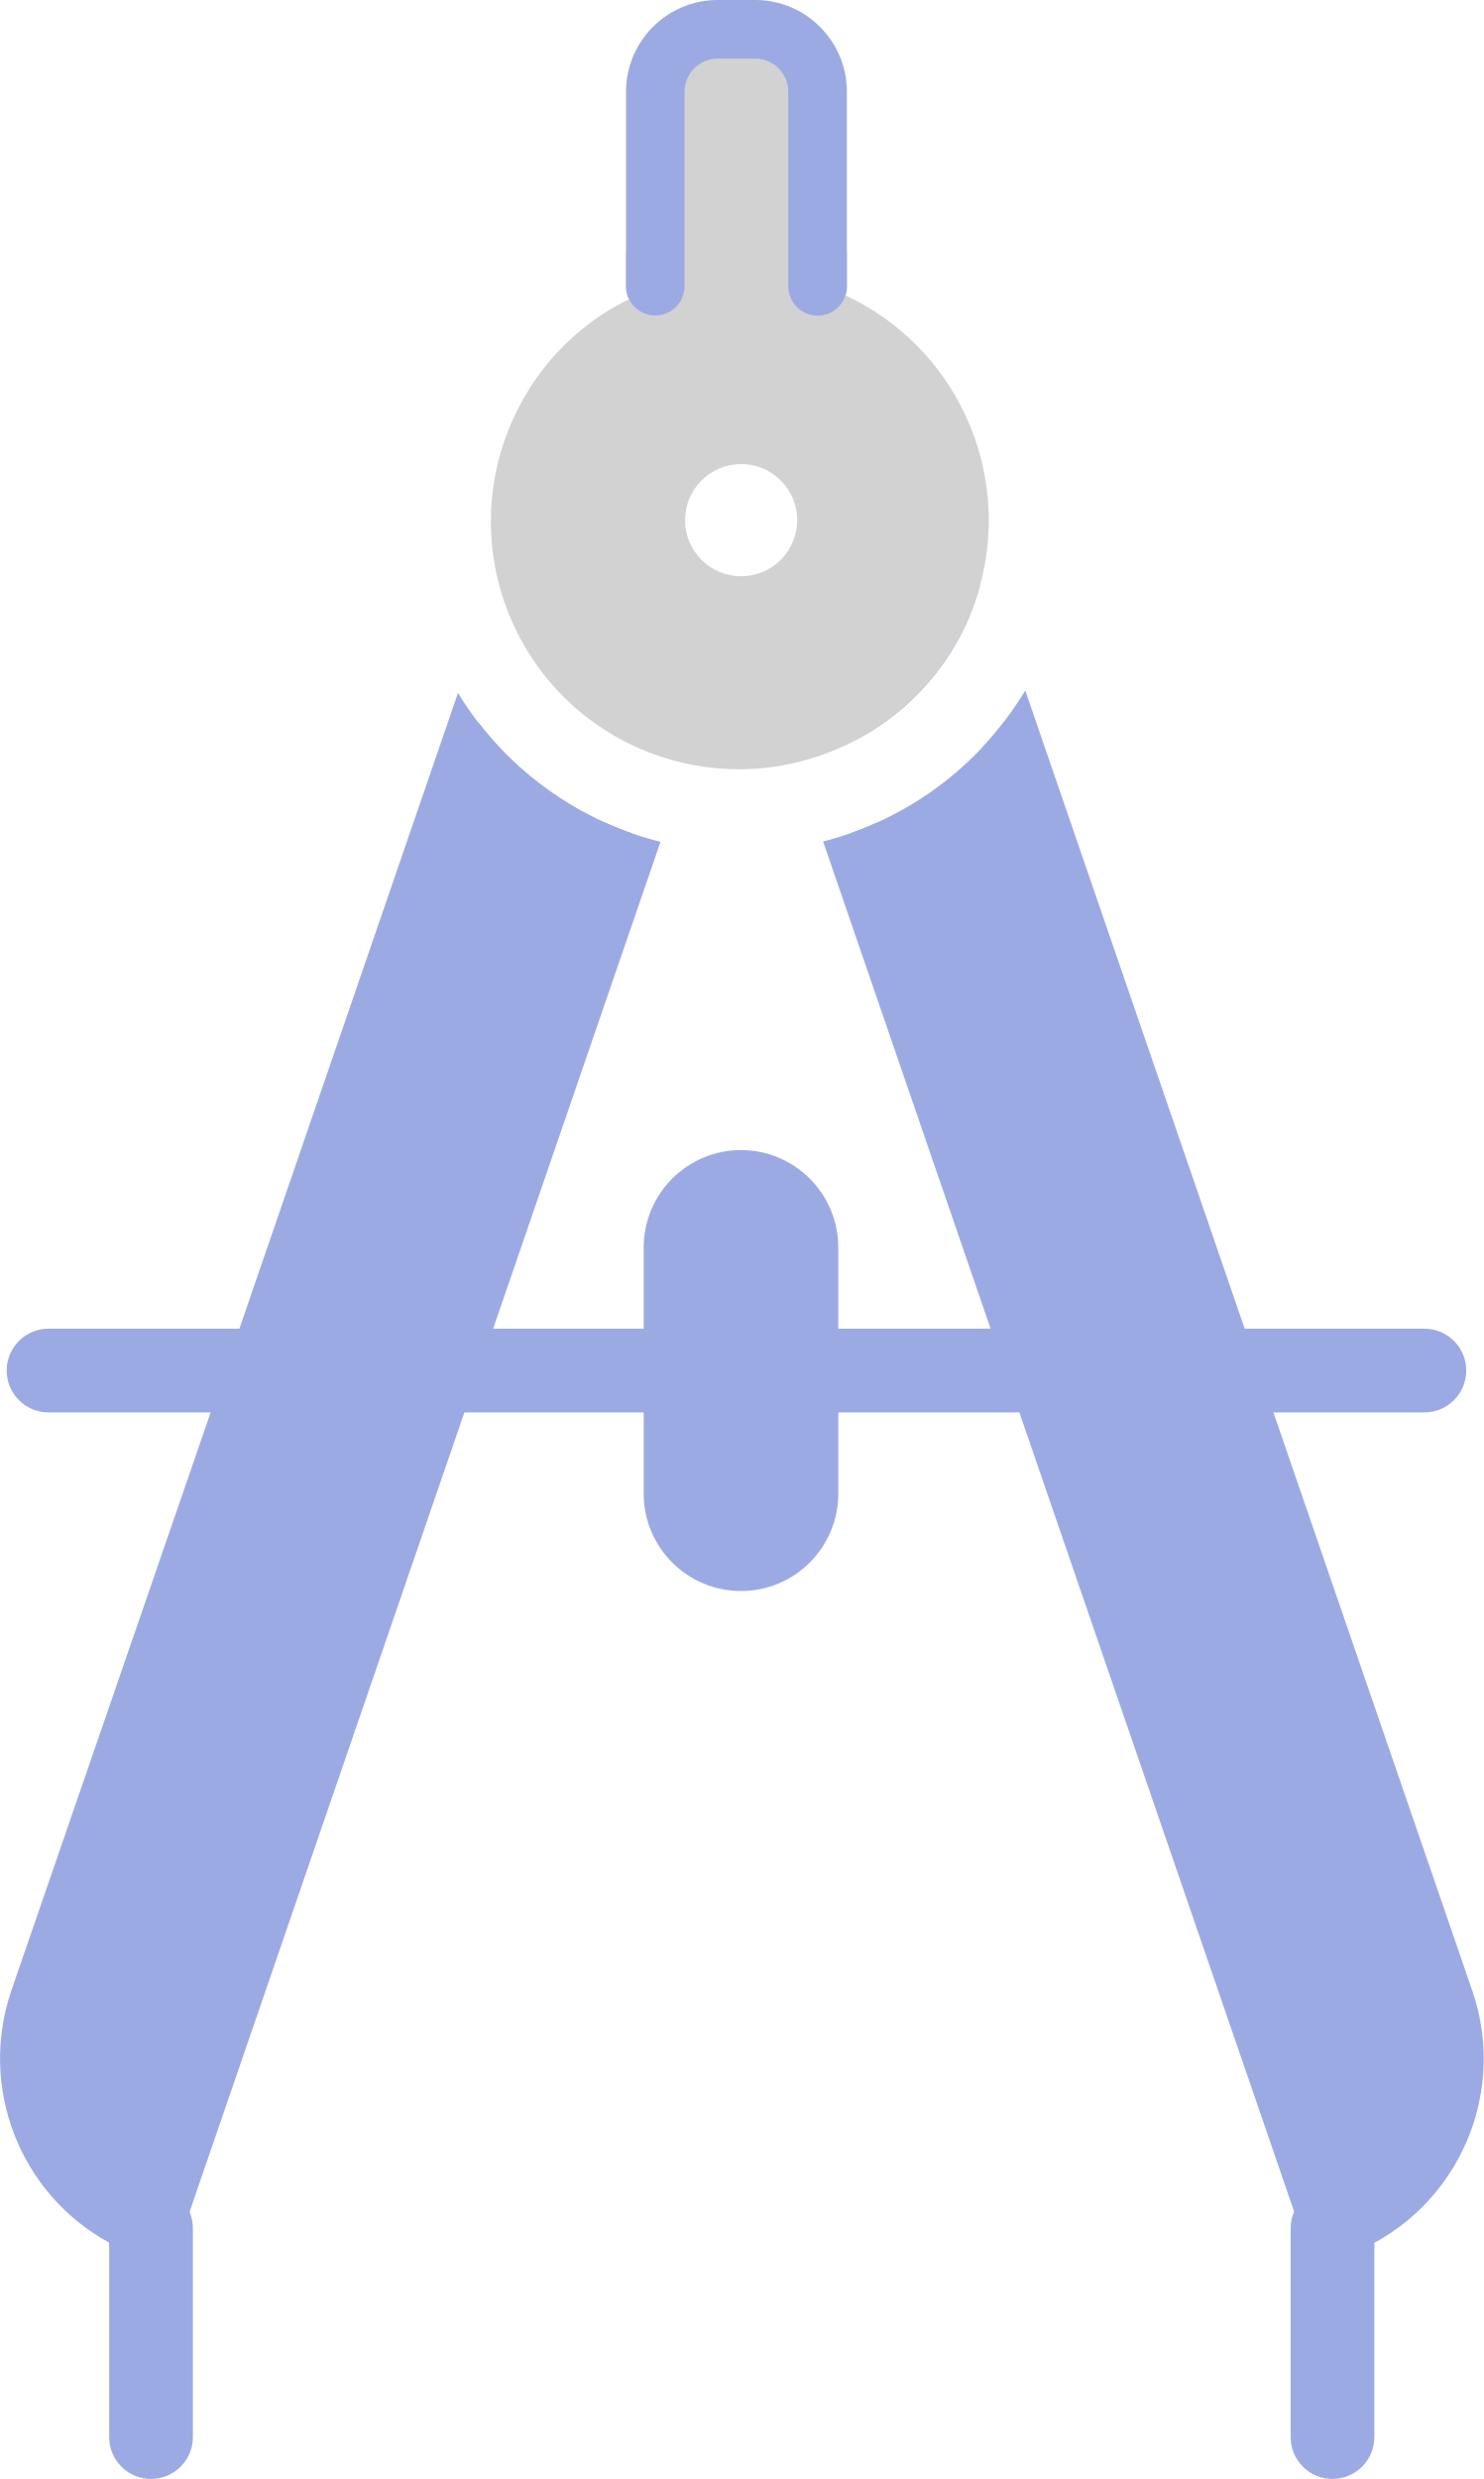
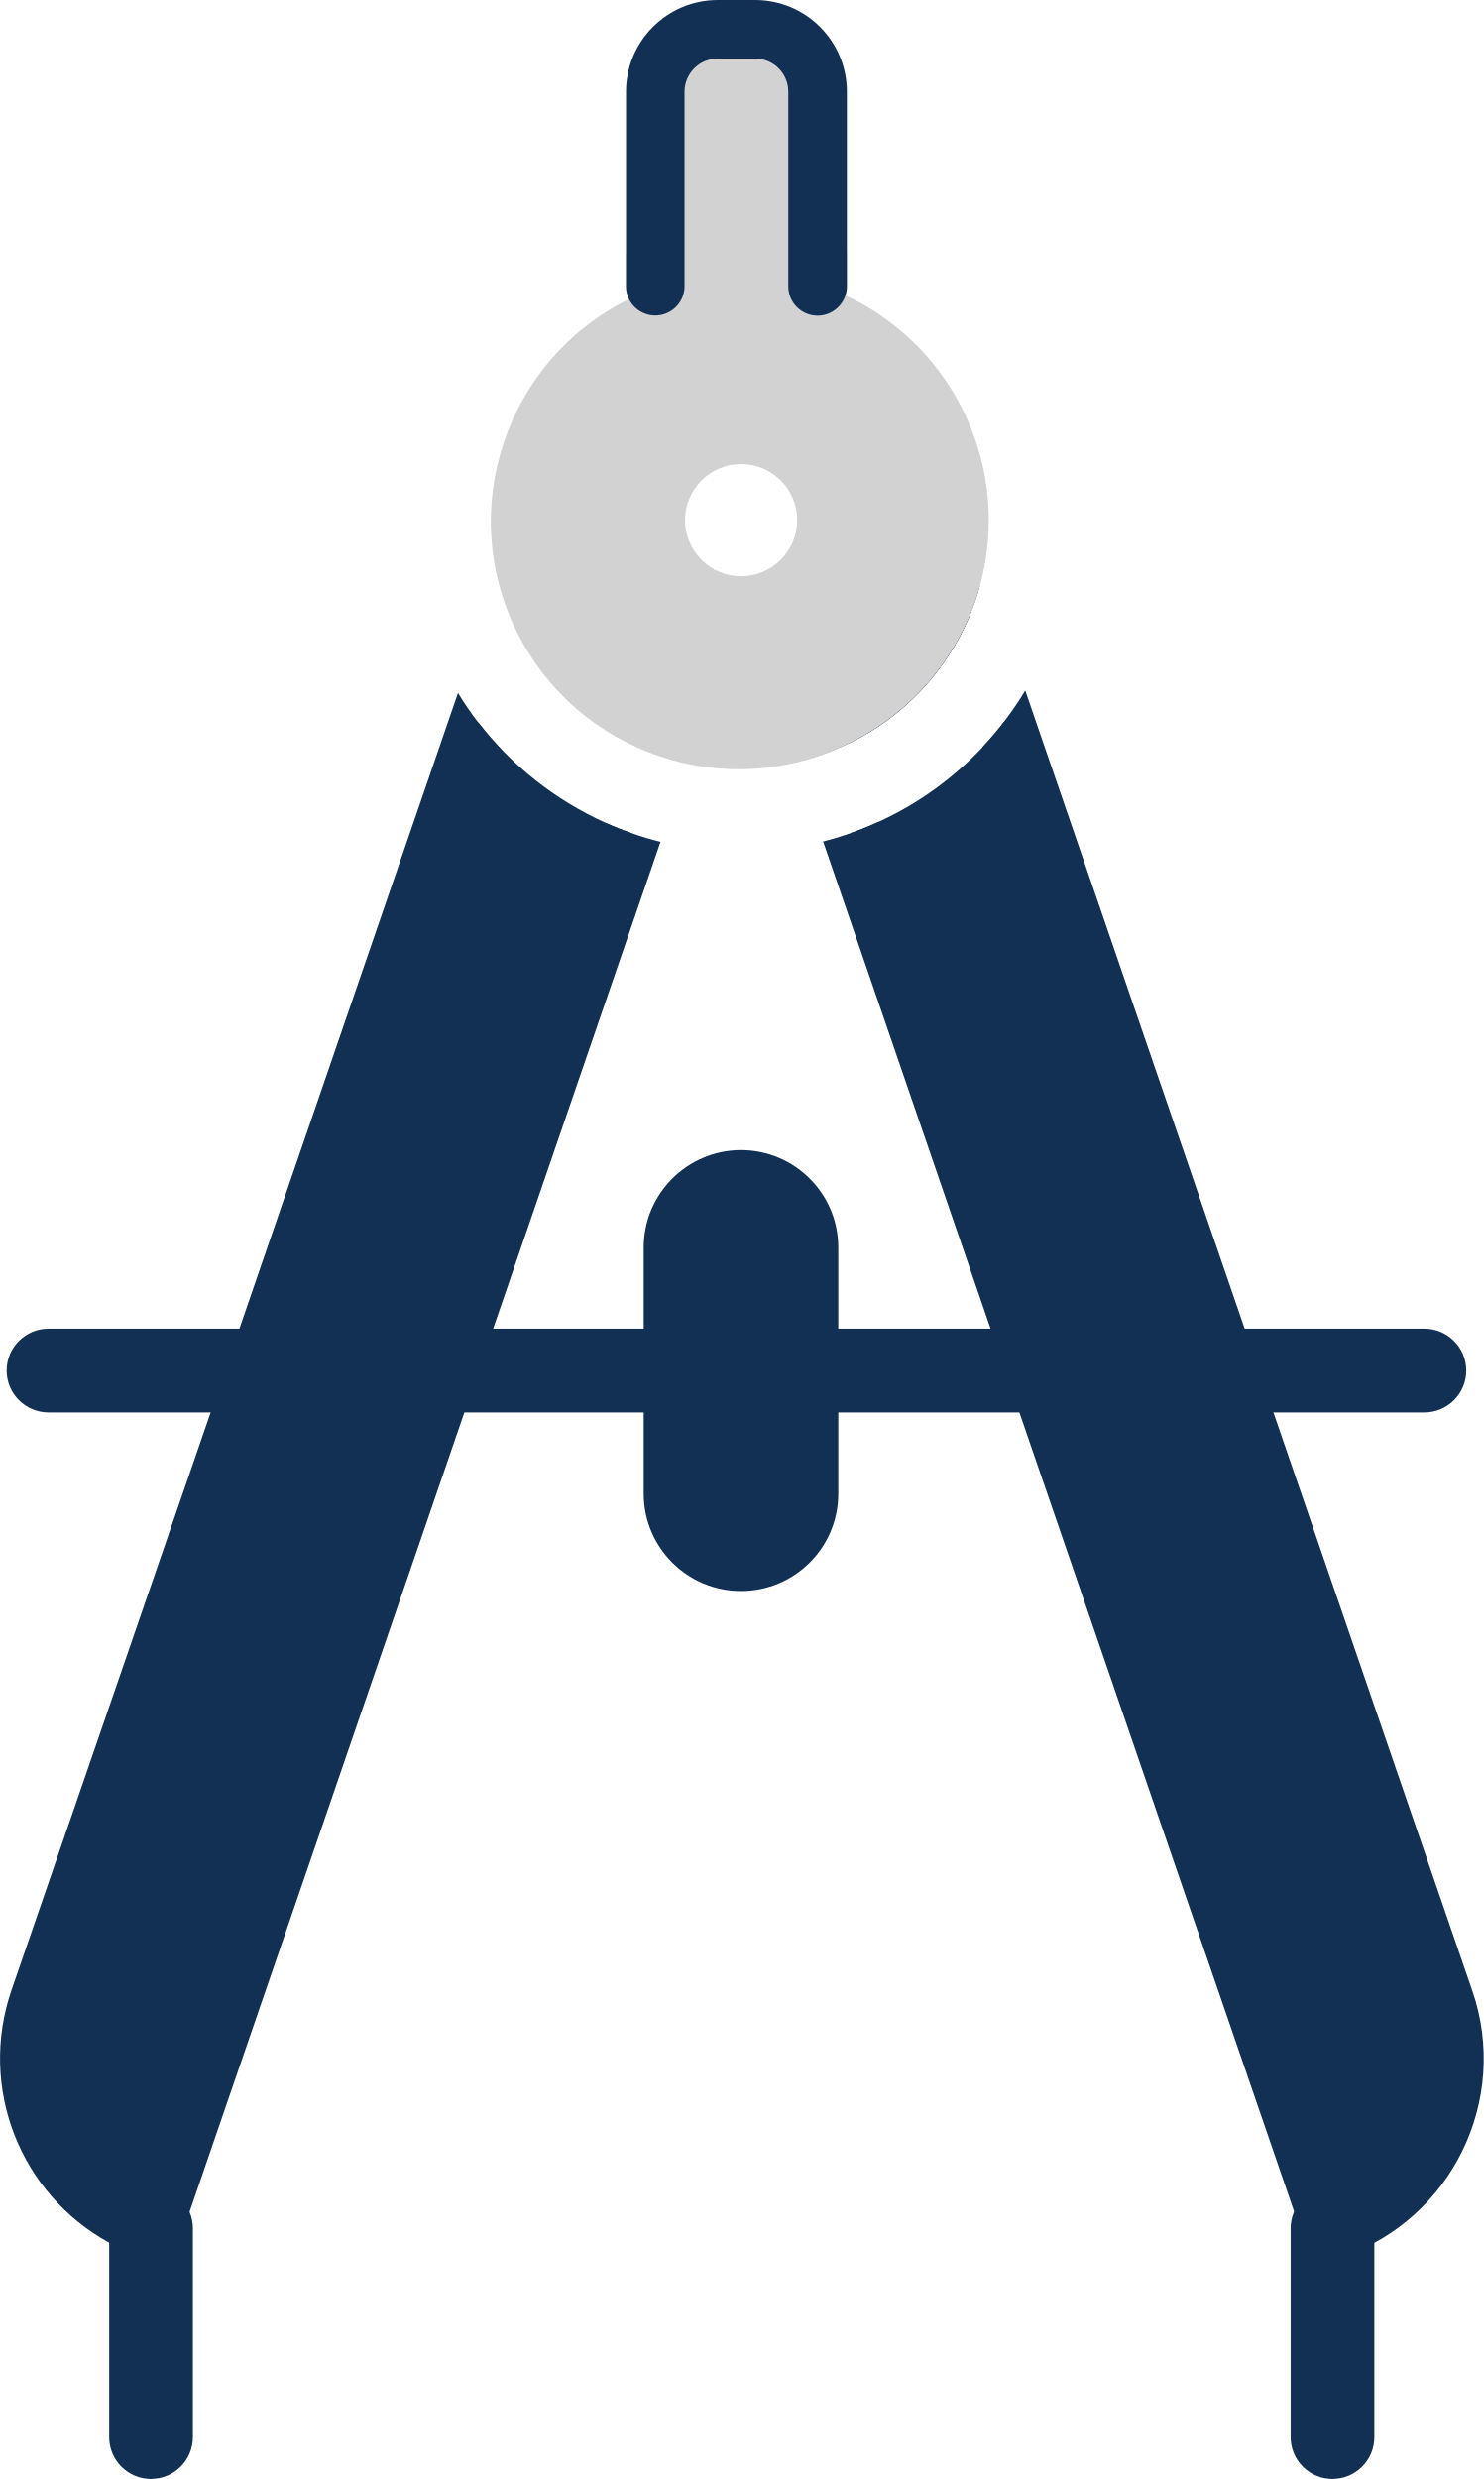
<svg xmlns="http://www.w3.org/2000/svg" id="Group_2438" data-name="Group 2438" width="58.775" height="98.17" viewBox="0 0 58.775 98.17">
  <defs>
    <clipPath id="clip-path">
-       <rect id="Rectangle_591" data-name="Rectangle 591" width="58.775" height="98.17" fill="#9caae4" />
+       <rect id="Rectangle_591" data-name="Rectangle 591" width="58.775" height="98.17" fill="#123054" />
    </clipPath>
  </defs>
  <g id="Group_2437" data-name="Group 2437" clip-path="url(#clip-path)">
-     <path id="Path_1557" data-name="Path 1557" d="M193.935,320.686h-8.991a1.658,1.658,0,1,1,0-3.316h8.991a1.658,1.658,0,1,1,0,3.316" transform="translate(-152.899 -264.753)" fill="#9caae4" />
-     <path id="Path_1558" data-name="Path 1558" d="M292.867,320.686h-7.774a1.658,1.658,0,1,1,0-3.316h7.774a1.658,1.658,0,1,1,0,3.316" transform="translate(-236.444 -264.753)" fill="#9caae4" />
-     <path id="Path_1559" data-name="Path 1559" d="M11.437,320.686h-8.2a1.658,1.658,0,1,1,0-3.316h8.2a1.658,1.658,0,1,1,0,3.316" transform="translate(-1.315 -264.753)" fill="#9caae4" />
-     <path id="Path_1560" data-name="Path 1560" d="M107.557,320.686H98.634a1.658,1.658,0,1,1,0-3.316h8.923a1.658,1.658,0,1,1,0,3.316" transform="translate(-80.898 -264.753)" fill="#9caae4" />
-     <path id="Path_1561" data-name="Path 1561" d="M202.876,151.569a9.887,9.887,0,0,0,4.7-5.159l.055.161a9.845,9.845,0,0,1-4.753,5" transform="translate(-169.241 -122.137)" fill="#9caae4" />
-     <path id="Path_1562" data-name="Path 1562" d="M223.935,231.163a7.1,7.1,0,0,1-1.5.723l0,0-.053.018-.549-1.593v0l-10.612-30.86-.539-1.567-.57-1.658-6.751-19.633q.55-.191,1.078-.436a13.17,13.17,0,0,0,4.136-2.974,12.648,12.648,0,0,0,.872-1.033l8.309,24.167.539,1.567.57,1.658,8,23.27a7.138,7.138,0,0,1-2.928,8.351" transform="translate(-169.642 -143.609)" fill="#9caae4" />
-     <path id="Path_1563" data-name="Path 1563" d="M193.208,148.843q-.527.244-1.078.436l6.751,19.633h.57c.031,0,.063,0,.094,0l.078,0c.027,0,.053.007.08.012l.063.01.033.007c.023,0,.045.01.066.017a1.527,1.527,0,0,1,.3.109Zm0,0q-.527.244-1.078.436l6.751,19.633h.57c.031,0,.063,0,.094,0l.078,0c.027,0,.053.007.08.012l.063.01.033.007c.023,0,.045.01.066.017a1.527,1.527,0,0,1,.3.109Zm0,0q-.527.244-1.078.436l6.751,19.633h.57c.031,0,.063,0,.094,0l.078,0c.027,0,.053.007.08.012l.063.01.033.007c.023,0,.045.01.066.017a1.527,1.527,0,0,1,.3.109Zm0,0q-.527.244-1.078.436l6.751,19.633h.57c.031,0,.063,0,.094,0l.078,0c.027,0,.053.007.08.012l.063.01.033.007c.023,0,.045.01.066.017a1.527,1.527,0,0,1,.3.109Zm3.568-9.435a1.156,1.156,0,0,0-1.106.733,8.711,8.711,0,0,1-5.02,4.939,1.16,1.16,0,0,0-.71,1.389,9.8,9.8,0,0,0,2.082-.728.215.215,0,0,0,.028-.013,9.844,9.844,0,0,0,4.753-5,9.515,9.515,0,0,0,.424-1.217,1.153,1.153,0,0,0-.453-.1m19.96,55.712-7.874-22.892-.7-2.036-.439-1.28-8.692-25.276a13.318,13.318,0,0,1-1.686,2.233l8.238,23.96.385,1.119.385,1.117,8.188,23.811a5.982,5.982,0,0,1-2.691,7.139l-.012.007,0-.013-10.9-31.7-.769-2.236-6.957-20.231q-.527.244-1.078.436c-.363.129-.734.242-1.111.338l6.635,19.295,1.141,3.316,10.887,31.659.371,1.083a1.16,1.16,0,0,0,1.474.72l.053-.018.033-.012a8.3,8.3,0,0,0,5.121-10.539m-23.527-46.277q-.527.244-1.078.436l6.751,19.633h.57c.031,0,.063,0,.094,0l.078,0c.027,0,.053.007.08.012l.063.01.033.007c.023,0,.045.01.066.017a1.527,1.527,0,0,1,.3.109Zm0,0q-.527.244-1.078.436l6.751,19.633h.57c.031,0,.063,0,.094,0l.078,0c.027,0,.053.007.08.012l.063.01.033.007c.023,0,.045.01.066.017a1.527,1.527,0,0,1,.3.109Zm0,0q-.527.244-1.078.436l6.751,19.633h.57c.031,0,.063,0,.094,0l.078,0c.027,0,.053.007.08.012l.063.01.033.007c.023,0,.045.01.066.017a1.527,1.527,0,0,1,.3.109Z" transform="translate(-158.416 -116.295)" fill="#9caae4" />
-     <path id="Path_1564" data-name="Path 1564" d="M310.063,533.86A1.658,1.658,0,0,1,308.4,532.2v-8.265a1.658,1.658,0,0,1,3.316,0V532.2a1.658,1.658,0,0,1-1.658,1.658" transform="translate(-257.275 -435.691)" fill="#9caae4" />
-     <path id="Path_1565" data-name="Path 1565" d="M30.882,176.932l-6.744,19.611-.57,1.658-.539,1.567L12.418,230.629l-.549,1.593-.055-.018,0,0a7.142,7.142,0,0,1-4.43-9.074l8-23.27.57-1.658.539-1.567,8.288-24.1A13.215,13.215,0,0,0,29.8,176.5c.351.159.711.3,1.079.429" transform="translate(-5.832 -143.926)" fill="#9caae4" />
-     <path id="Path_1566" data-name="Path 1566" d="M23.97,151.651l-6.948,20.2a1.528,1.528,0,0,1,.3-.109c.022-.007.043-.012.066-.017l.033-.007.063-.01c.027,0,.053-.008.08-.012l.078,0c.031,0,.063,0,.094,0h.57l6.744-19.611c-.368-.126-.728-.27-1.079-.429m0,0-6.948,20.2a1.528,1.528,0,0,1,.3-.109c.022-.007.043-.012.066-.017l.033-.007.063-.01c.027,0,.053-.008.08-.012l.078,0c.031,0,.063,0,.094,0h.57l6.744-19.611c-.368-.126-.728-.27-1.079-.429m0,0-6.948,20.2a1.528,1.528,0,0,1,.3-.109c.022-.007.043-.012.066-.017l.033-.007.063-.01c.027,0,.053-.008.08-.012l.078,0c.031,0,.063,0,.094,0h.57l6.744-19.611c-.368-.126-.728-.27-1.079-.429m0,0-6.948,20.2a1.528,1.528,0,0,1,.3-.109c.022-.007.043-.012.066-.017l.033-.007.063-.01c.027,0,.053-.008.08-.012l.078,0c.031,0,.063,0,.094,0h.57l6.744-19.611c-.368-.126-.728-.27-1.079-.429m0,0-6.948,20.2a1.528,1.528,0,0,1,.3-.109c.022-.007.043-.012.066-.017l.033-.007.063-.01c.027,0,.053-.008.08-.012l.078,0c.031,0,.063,0,.094,0h.57l6.744-19.611c-.368-.126-.728-.27-1.079-.429m3.15-3.085a1.16,1.16,0,0,0-.676-.587,8.722,8.722,0,0,1-5.144-4.571,1.165,1.165,0,0,0-1.112-.666,1.225,1.225,0,0,0-.154.02,9.827,9.827,0,0,0,7.194,6.5,1.156,1.156,0,0,0-.106-.693m-2.071,3.515c-.368-.126-.728-.27-1.079-.429l-6.948,20.2-.385,1.117-.385,1.119-10.9,31.7,0,.013-.012-.007s0,0,0,0a5.991,5.991,0,0,1-2.691-7.139l8.188-23.811.385-1.117.385-1.119,8.22-23.907a13.239,13.239,0,0,1-.875-1.023,12.809,12.809,0,0,1-.817-1.19l-8.667,25.2-.439,1.28-.7,2.036L.451,197.9a8.316,8.316,0,0,0,3.873,9.987,8.44,8.44,0,0,0,1.247.552l.045.015.055.018a1.131,1.131,0,0,0,.366.06,1.16,1.16,0,0,0,1.1-.783l.371-1.079,10.887-31.662.439-1.28.7-2.036,6.63-19.28q-.567-.139-1.112-.332m-1.079-.429-6.948,20.2a1.528,1.528,0,0,1,.3-.109c.022-.007.043-.012.066-.017l.033-.007.063-.01c.027,0,.053-.008.08-.012l.078,0c.031,0,.063,0,.094,0h.57l6.744-19.611c-.368-.126-.728-.27-1.079-.429m0,0-6.948,20.2a1.528,1.528,0,0,1,.3-.109c.022-.007.043-.012.066-.017l.033-.007.063-.01c.027,0,.053-.008.08-.012l.078,0c.031,0,.063,0,.094,0h.57l6.744-19.611c-.368-.126-.728-.27-1.079-.429m0,0-6.948,20.2a1.528,1.528,0,0,1,.3-.109c.022-.007.043-.012.066-.017l.033-.007.063-.01c.027,0,.053-.008.08-.012l.078,0c.031,0,.063,0,.094,0h.57l6.744-19.611c-.368-.126-.728-.27-1.079-.429m0,0-6.948,20.2a1.528,1.528,0,0,1,.3-.109c.022-.007.043-.012.066-.017l.033-.007.063-.01c.027,0,.053-.008.08-.012l.078,0c.031,0,.063,0,.094,0h.57l6.744-19.611c-.368-.126-.728-.27-1.079-.429m0,0-6.948,20.2a1.528,1.528,0,0,1,.3-.109c.022-.007.043-.012.066-.017l.033-.007.063-.01c.027,0,.053-.008.08-.012l.078,0c.031,0,.063,0,.094,0h.57l6.744-19.611c-.368-.126-.728-.27-1.079-.429" transform="translate(0 -119.075)" fill="#9caae4" />
-     <path id="Path_1567" data-name="Path 1567" d="M27.745,533.86a1.658,1.658,0,0,1-1.658-1.658v-8.265a1.658,1.658,0,1,1,3.316,0V532.2a1.658,1.658,0,0,1-1.658,1.658" transform="translate(-21.762 -435.691)" fill="#9caae4" />
-     <path id="Path_1568" data-name="Path 1568" d="M163.491,296.849h0a2.693,2.693,0,0,1-2.693-2.693V284.4a2.693,2.693,0,0,1,5.386,0v9.752a2.693,2.693,0,0,1-2.693,2.693" transform="translate(-134.139 -235.006)" fill="#9caae4" />
-     <path id="Path_1569" data-name="Path 1569" d="M157.65,274.71a3.859,3.859,0,0,0-3.855,3.855v9.752a3.854,3.854,0,0,0,7.708,0v-9.752a3.858,3.858,0,0,0-3.853-3.855m1.532,13.606a1.533,1.533,0,0,1-3.065,0v-9.752a1.533,1.533,0,1,1,3.065,0Z" transform="translate(-128.297 -229.166)" fill="#9caae4" />
+     <path id="Path_1557" data-name="Path 1557" d="M193.935,320.686h-8.991a1.658,1.658,0,1,1,0-3.316h8.991a1.658,1.658,0,1,1,0,3.316" transform="translate(-152.899 -264.753)" fill="#123054" />
+     <path id="Path_1558" data-name="Path 1558" d="M292.867,320.686h-7.774a1.658,1.658,0,1,1,0-3.316h7.774a1.658,1.658,0,1,1,0,3.316" transform="translate(-236.444 -264.753)" fill="#123054" />
+     <path id="Path_1559" data-name="Path 1559" d="M11.437,320.686h-8.2a1.658,1.658,0,1,1,0-3.316h8.2a1.658,1.658,0,1,1,0,3.316" transform="translate(-1.315 -264.753)" fill="#123054" />
+     <path id="Path_1560" data-name="Path 1560" d="M107.557,320.686H98.634a1.658,1.658,0,1,1,0-3.316h8.923a1.658,1.658,0,1,1,0,3.316" transform="translate(-80.898 -264.753)" fill="#123054" />
+     <path id="Path_1561" data-name="Path 1561" d="M202.876,151.569a9.887,9.887,0,0,0,4.7-5.159l.055.161a9.845,9.845,0,0,1-4.753,5" transform="translate(-169.241 -122.137)" fill="#123054" />
+     <path id="Path_1562" data-name="Path 1562" d="M223.935,231.163a7.1,7.1,0,0,1-1.5.723l0,0-.053.018-.549-1.593v0l-10.612-30.86-.539-1.567-.57-1.658-6.751-19.633q.55-.191,1.078-.436a13.17,13.17,0,0,0,4.136-2.974,12.648,12.648,0,0,0,.872-1.033l8.309,24.167.539,1.567.57,1.658,8,23.27a7.138,7.138,0,0,1-2.928,8.351" transform="translate(-169.642 -143.609)" fill="#123054" />
+     <path id="Path_1563" data-name="Path 1563" d="M193.208,148.843q-.527.244-1.078.436l6.751,19.633h.57c.031,0,.063,0,.094,0l.078,0c.027,0,.053.007.08.012l.063.01.033.007c.023,0,.045.01.066.017a1.527,1.527,0,0,1,.3.109Zm0,0q-.527.244-1.078.436l6.751,19.633h.57c.031,0,.063,0,.094,0l.078,0c.027,0,.053.007.08.012l.063.01.033.007c.023,0,.045.01.066.017a1.527,1.527,0,0,1,.3.109Zm0,0q-.527.244-1.078.436l6.751,19.633h.57c.031,0,.063,0,.094,0l.078,0c.027,0,.053.007.08.012l.063.01.033.007c.023,0,.045.01.066.017a1.527,1.527,0,0,1,.3.109Zm0,0q-.527.244-1.078.436l6.751,19.633h.57c.031,0,.063,0,.094,0l.078,0c.027,0,.053.007.08.012l.063.01.033.007c.023,0,.045.01.066.017a1.527,1.527,0,0,1,.3.109Zm3.568-9.435a1.156,1.156,0,0,0-1.106.733,8.711,8.711,0,0,1-5.02,4.939,1.16,1.16,0,0,0-.71,1.389,9.8,9.8,0,0,0,2.082-.728.215.215,0,0,0,.028-.013,9.844,9.844,0,0,0,4.753-5,9.515,9.515,0,0,0,.424-1.217,1.153,1.153,0,0,0-.453-.1m19.96,55.712-7.874-22.892-.7-2.036-.439-1.28-8.692-25.276a13.318,13.318,0,0,1-1.686,2.233l8.238,23.96.385,1.119.385,1.117,8.188,23.811a5.982,5.982,0,0,1-2.691,7.139l-.012.007,0-.013-10.9-31.7-.769-2.236-6.957-20.231q-.527.244-1.078.436c-.363.129-.734.242-1.111.338l6.635,19.295,1.141,3.316,10.887,31.659.371,1.083a1.16,1.16,0,0,0,1.474.72l.053-.018.033-.012a8.3,8.3,0,0,0,5.121-10.539m-23.527-46.277q-.527.244-1.078.436l6.751,19.633h.57c.031,0,.063,0,.094,0l.078,0c.027,0,.053.007.08.012l.063.01.033.007c.023,0,.045.01.066.017a1.527,1.527,0,0,1,.3.109Zm0,0q-.527.244-1.078.436l6.751,19.633h.57c.031,0,.063,0,.094,0l.078,0c.027,0,.053.007.08.012l.063.01.033.007c.023,0,.045.01.066.017a1.527,1.527,0,0,1,.3.109Zm0,0q-.527.244-1.078.436l6.751,19.633h.57c.031,0,.063,0,.094,0l.078,0c.027,0,.053.007.08.012l.063.01.033.007c.023,0,.045.01.066.017a1.527,1.527,0,0,1,.3.109Z" transform="translate(-158.416 -116.295)" fill="#123054" />
+     <path id="Path_1564" data-name="Path 1564" d="M310.063,533.86A1.658,1.658,0,0,1,308.4,532.2v-8.265a1.658,1.658,0,0,1,3.316,0V532.2a1.658,1.658,0,0,1-1.658,1.658" transform="translate(-257.275 -435.691)" fill="#123054" />
+     <path id="Path_1565" data-name="Path 1565" d="M30.882,176.932l-6.744,19.611-.57,1.658-.539,1.567L12.418,230.629l-.549,1.593-.055-.018,0,0a7.142,7.142,0,0,1-4.43-9.074l8-23.27.57-1.658.539-1.567,8.288-24.1A13.215,13.215,0,0,0,29.8,176.5c.351.159.711.3,1.079.429" transform="translate(-5.832 -143.926)" fill="#123054" />
+     <path id="Path_1566" data-name="Path 1566" d="M23.97,151.651l-6.948,20.2a1.528,1.528,0,0,1,.3-.109c.022-.007.043-.012.066-.017l.033-.007.063-.01c.027,0,.053-.008.08-.012l.078,0c.031,0,.063,0,.094,0h.57l6.744-19.611c-.368-.126-.728-.27-1.079-.429m0,0-6.948,20.2a1.528,1.528,0,0,1,.3-.109c.022-.007.043-.012.066-.017l.033-.007.063-.01c.027,0,.053-.008.08-.012l.078,0c.031,0,.063,0,.094,0h.57l6.744-19.611c-.368-.126-.728-.27-1.079-.429m0,0-6.948,20.2a1.528,1.528,0,0,1,.3-.109c.022-.007.043-.012.066-.017l.033-.007.063-.01c.027,0,.053-.008.08-.012l.078,0c.031,0,.063,0,.094,0h.57l6.744-19.611c-.368-.126-.728-.27-1.079-.429m0,0-6.948,20.2a1.528,1.528,0,0,1,.3-.109c.022-.007.043-.012.066-.017l.033-.007.063-.01c.027,0,.053-.008.08-.012l.078,0c.031,0,.063,0,.094,0h.57l6.744-19.611c-.368-.126-.728-.27-1.079-.429m0,0-6.948,20.2a1.528,1.528,0,0,1,.3-.109c.022-.007.043-.012.066-.017l.033-.007.063-.01c.027,0,.053-.008.08-.012l.078,0c.031,0,.063,0,.094,0h.57l6.744-19.611c-.368-.126-.728-.27-1.079-.429m3.15-3.085a1.16,1.16,0,0,0-.676-.587,8.722,8.722,0,0,1-5.144-4.571,1.165,1.165,0,0,0-1.112-.666,1.225,1.225,0,0,0-.154.02,9.827,9.827,0,0,0,7.194,6.5,1.156,1.156,0,0,0-.106-.693m-2.071,3.515c-.368-.126-.728-.27-1.079-.429l-6.948,20.2-.385,1.117-.385,1.119-10.9,31.7,0,.013-.012-.007s0,0,0,0a5.991,5.991,0,0,1-2.691-7.139l8.188-23.811.385-1.117.385-1.119,8.22-23.907a13.239,13.239,0,0,1-.875-1.023,12.809,12.809,0,0,1-.817-1.19l-8.667,25.2-.439,1.28-.7,2.036L.451,197.9a8.316,8.316,0,0,0,3.873,9.987,8.44,8.44,0,0,0,1.247.552l.045.015.055.018a1.131,1.131,0,0,0,.366.06,1.16,1.16,0,0,0,1.1-.783l.371-1.079,10.887-31.662.439-1.28.7-2.036,6.63-19.28q-.567-.139-1.112-.332m-1.079-.429-6.948,20.2a1.528,1.528,0,0,1,.3-.109c.022-.007.043-.012.066-.017l.033-.007.063-.01c.027,0,.053-.008.08-.012l.078,0c.031,0,.063,0,.094,0h.57l6.744-19.611c-.368-.126-.728-.27-1.079-.429m0,0-6.948,20.2a1.528,1.528,0,0,1,.3-.109c.022-.007.043-.012.066-.017l.033-.007.063-.01c.027,0,.053-.008.08-.012l.078,0c.031,0,.063,0,.094,0h.57l6.744-19.611c-.368-.126-.728-.27-1.079-.429m0,0-6.948,20.2a1.528,1.528,0,0,1,.3-.109c.022-.007.043-.012.066-.017l.033-.007.063-.01c.027,0,.053-.008.08-.012l.078,0c.031,0,.063,0,.094,0h.57l6.744-19.611c-.368-.126-.728-.27-1.079-.429m0,0-6.948,20.2a1.528,1.528,0,0,1,.3-.109c.022-.007.043-.012.066-.017l.033-.007.063-.01c.027,0,.053-.008.08-.012l.078,0c.031,0,.063,0,.094,0h.57l6.744-19.611c-.368-.126-.728-.27-1.079-.429m0,0-6.948,20.2a1.528,1.528,0,0,1,.3-.109c.022-.007.043-.012.066-.017l.033-.007.063-.01c.027,0,.053-.008.08-.012l.078,0c.031,0,.063,0,.094,0h.57l6.744-19.611c-.368-.126-.728-.27-1.079-.429" transform="translate(0 -119.075)" fill="#123054" />
+     <path id="Path_1567" data-name="Path 1567" d="M27.745,533.86a1.658,1.658,0,0,1-1.658-1.658v-8.265a1.658,1.658,0,1,1,3.316,0V532.2a1.658,1.658,0,0,1-1.658,1.658" transform="translate(-21.762 -435.691)" fill="#123054" />
+     <path id="Path_1568" data-name="Path 1568" d="M163.491,296.849h0a2.693,2.693,0,0,1-2.693-2.693V284.4a2.693,2.693,0,0,1,5.386,0v9.752a2.693,2.693,0,0,1-2.693,2.693" transform="translate(-134.139 -235.006)" fill="#123054" />
+     <path id="Path_1569" data-name="Path 1569" d="M157.65,274.71a3.859,3.859,0,0,0-3.855,3.855v9.752a3.854,3.854,0,0,0,7.708,0v-9.752a3.858,3.858,0,0,0-3.853-3.855m1.532,13.606a1.533,1.533,0,0,1-3.065,0v-9.752a1.533,1.533,0,1,1,3.065,0Z" transform="translate(-128.297 -229.166)" fill="#123054" />
    <path id="Path_1570" data-name="Path 1570" d="M131.8,57.631a1.13,1.13,0,0,0,.058-.361V55.854a11.069,11.069,0,0,0-1.161-.386,10.778,10.778,0,0,0-1.161-.254l-.176-.028c-.048-.008-.1-.015-.148-.02s-.091-.013-.138-.018c-.154-.02-.308-.036-.466-.048l-.078-.007c-.025,0-.051,0-.078,0a.028.028,0,0,0-.012,0c-.048,0-.1-.007-.143-.008-.113-.007-.227-.012-.342-.015h-.013c-.093,0-.187,0-.282,0-.068,0-.136,0-.206,0a.212.212,0,0,0-.031,0c-.041,0-.083,0-.126,0-.076,0-.151,0-.227.008s-.154.008-.23.015c-.038,0-.076,0-.114.008l-.027,0c-.07.007-.139.012-.211.02-.1.01-.192.02-.287.033s-.161.022-.242.033l-.111.018c-.068.01-.136.022-.2.033s-.148.027-.222.041a11.324,11.324,0,0,0-1.161.3,11.168,11.168,0,0,0-1.161.431V57.27a1.132,1.132,0,0,0,.118.509,9.815,9.815,0,0,0,8.694,17.6.216.216,0,0,0,.028-.013,9.844,9.844,0,0,0,4.753-5,9.515,9.515,0,0,0,.424-1.217A9.826,9.826,0,0,0,131.8,57.631m-4.136,11.121a2.221,2.221,0,1,1,2.222-2.22,2.223,2.223,0,0,1-2.222,2.22" transform="translate(-98.308 -45.932)" fill="#d2d2d2" />
    <path id="Path_1571" data-name="Path 1571" d="M156.555,17.178V9.47A2.47,2.47,0,0,1,159.027,7h1.489a2.47,2.47,0,0,1,2.47,2.47v7.708Z" transform="translate(-130.6 -5.839)" fill="#d2d2d2" />
-     <path id="Path_1572" data-name="Path 1572" d="M158.307,3.631v7.708a1.131,1.131,0,0,1-.058.361,1.16,1.16,0,0,1-2.263-.361V3.631a1.31,1.31,0,0,0-1.31-1.31h-1.489a1.312,1.312,0,0,0-1.311,1.31v7.708a1.16,1.16,0,0,1-2.2.509,1.132,1.132,0,0,1-.118-.509V3.631A3.635,3.635,0,0,1,153.187,0h1.489a3.634,3.634,0,0,1,3.631,3.631" transform="translate(-124.76)" fill="#9caae4" />
+     <path id="Path_1572" data-name="Path 1572" d="M158.307,3.631v7.708a1.131,1.131,0,0,1-.058.361,1.16,1.16,0,0,1-2.263-.361V3.631a1.31,1.31,0,0,0-1.31-1.31h-1.489a1.312,1.312,0,0,0-1.311,1.31v7.708a1.16,1.16,0,0,1-2.2.509,1.132,1.132,0,0,1-.118-.509V3.631A3.635,3.635,0,0,1,153.187,0h1.489a3.634,3.634,0,0,1,3.631,3.631" transform="translate(-124.76)" fill="#123054" />
  </g>
</svg>
